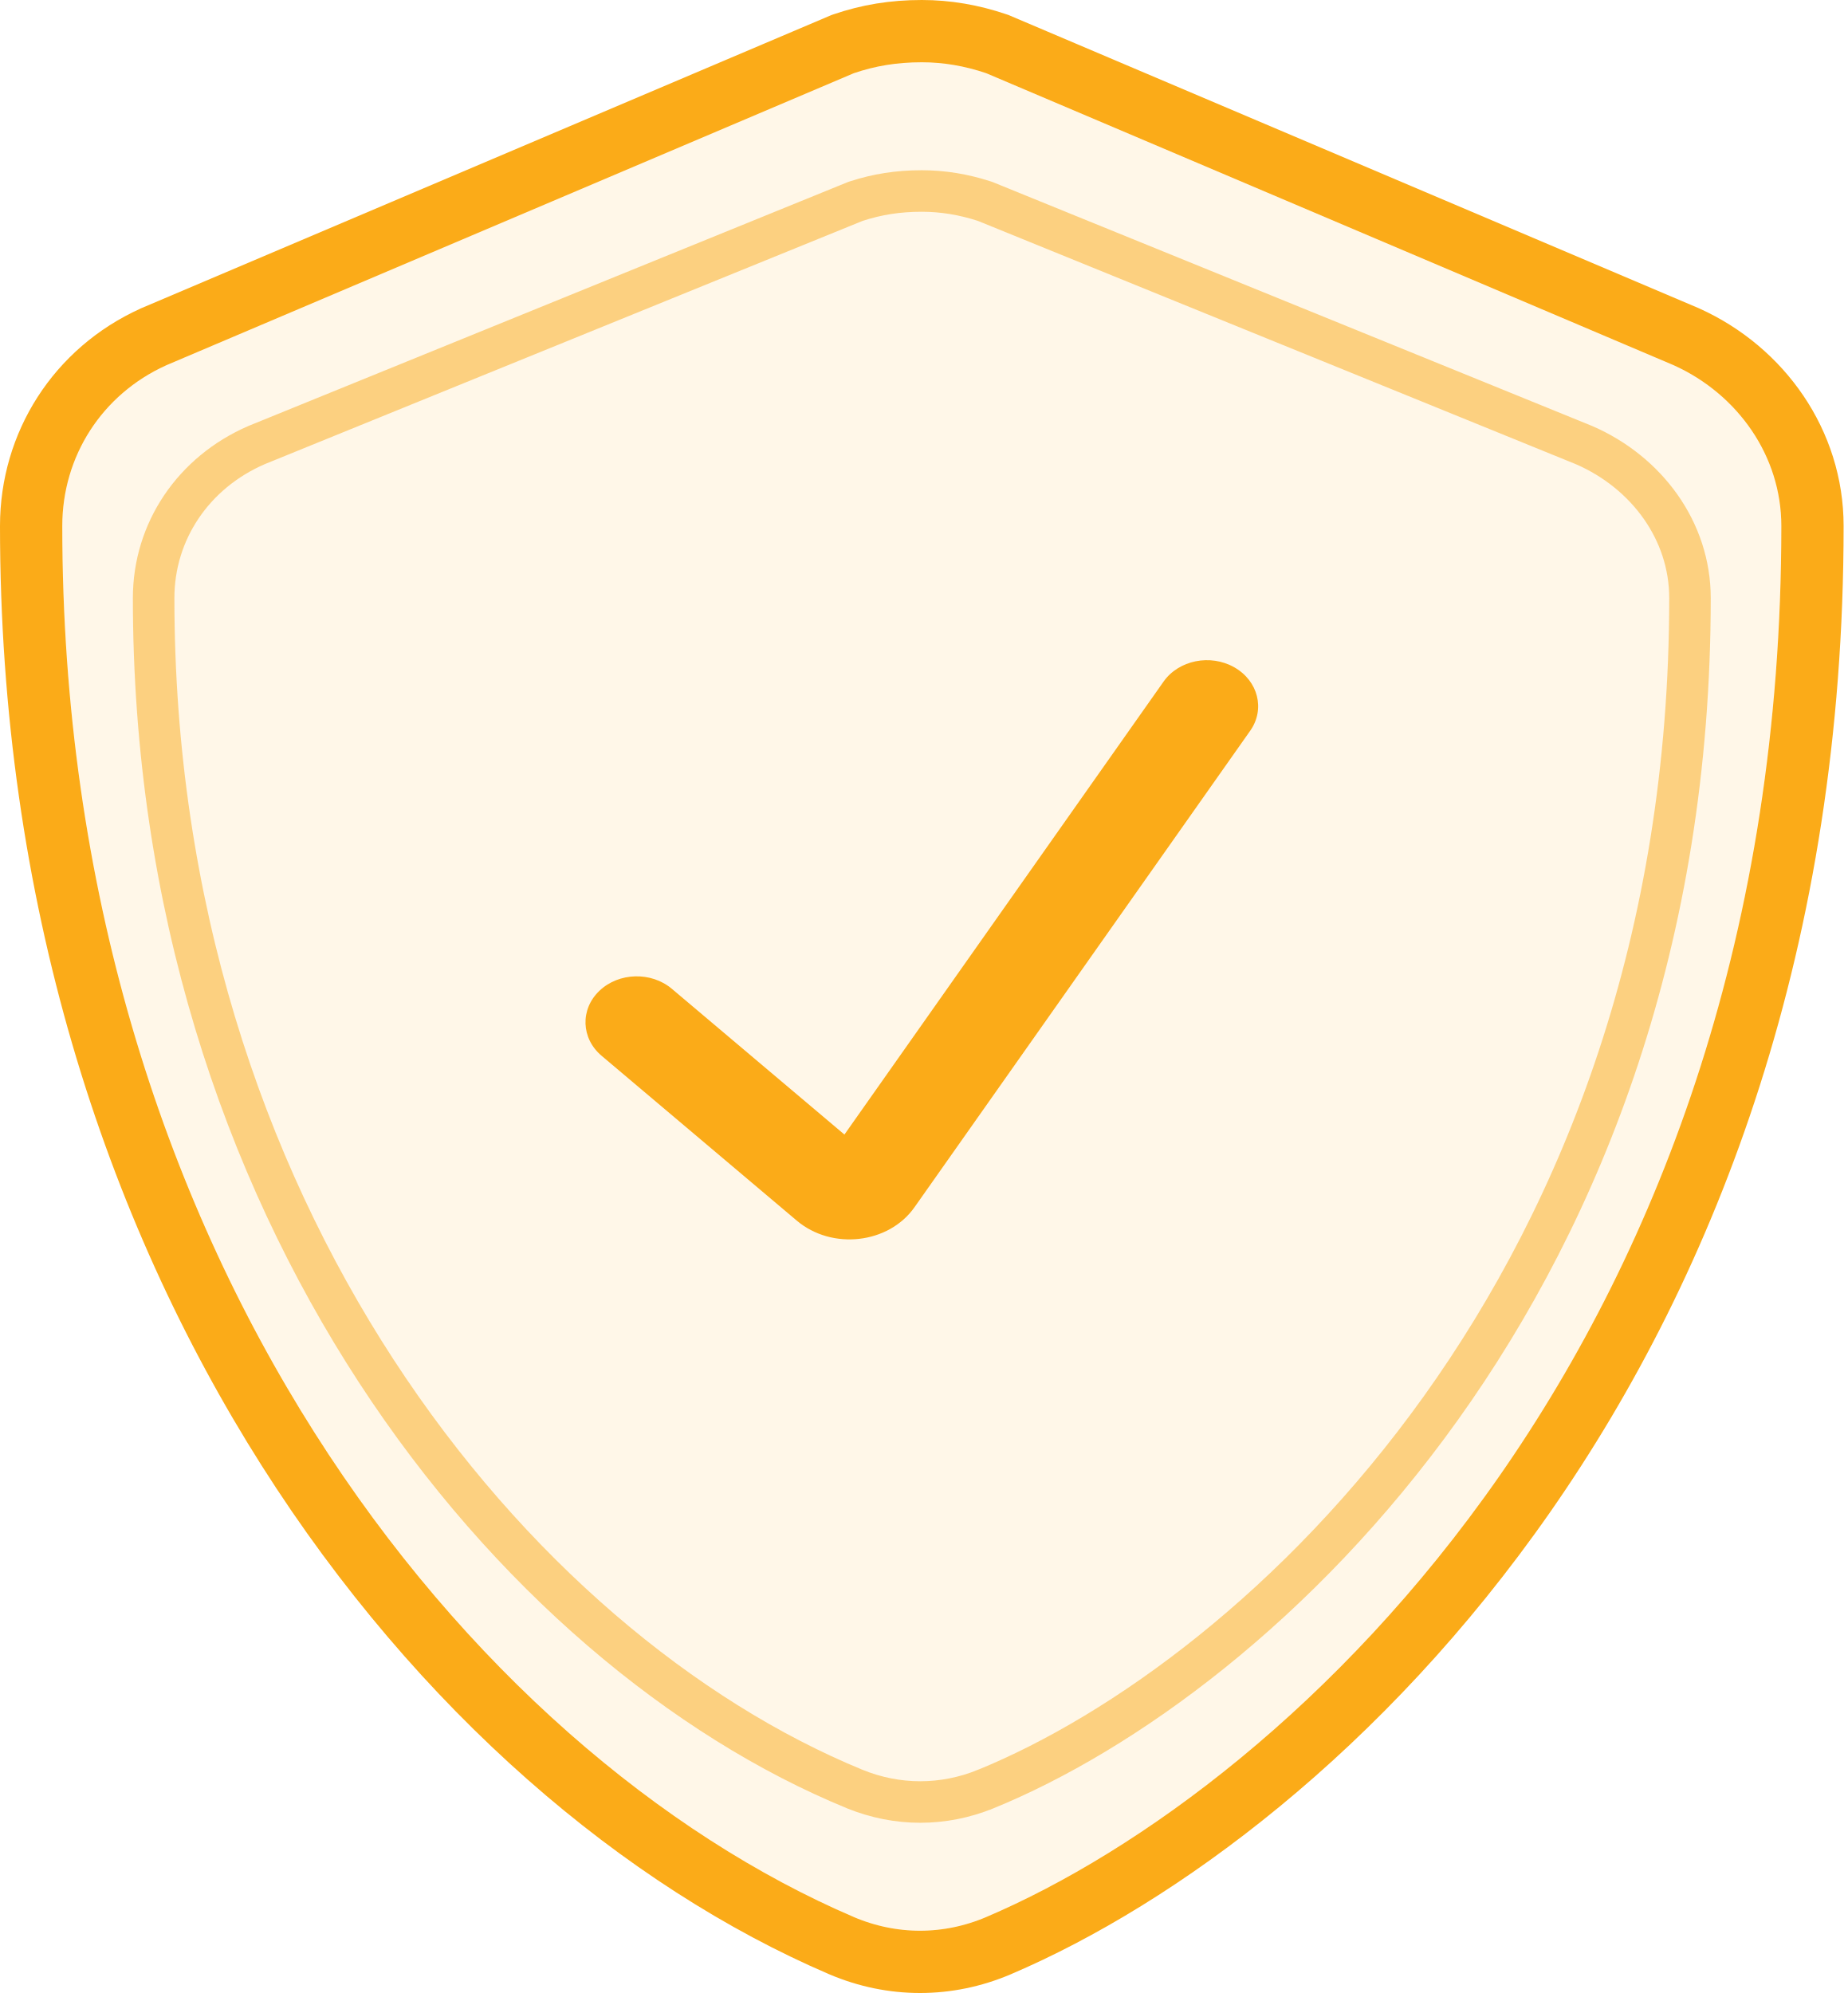
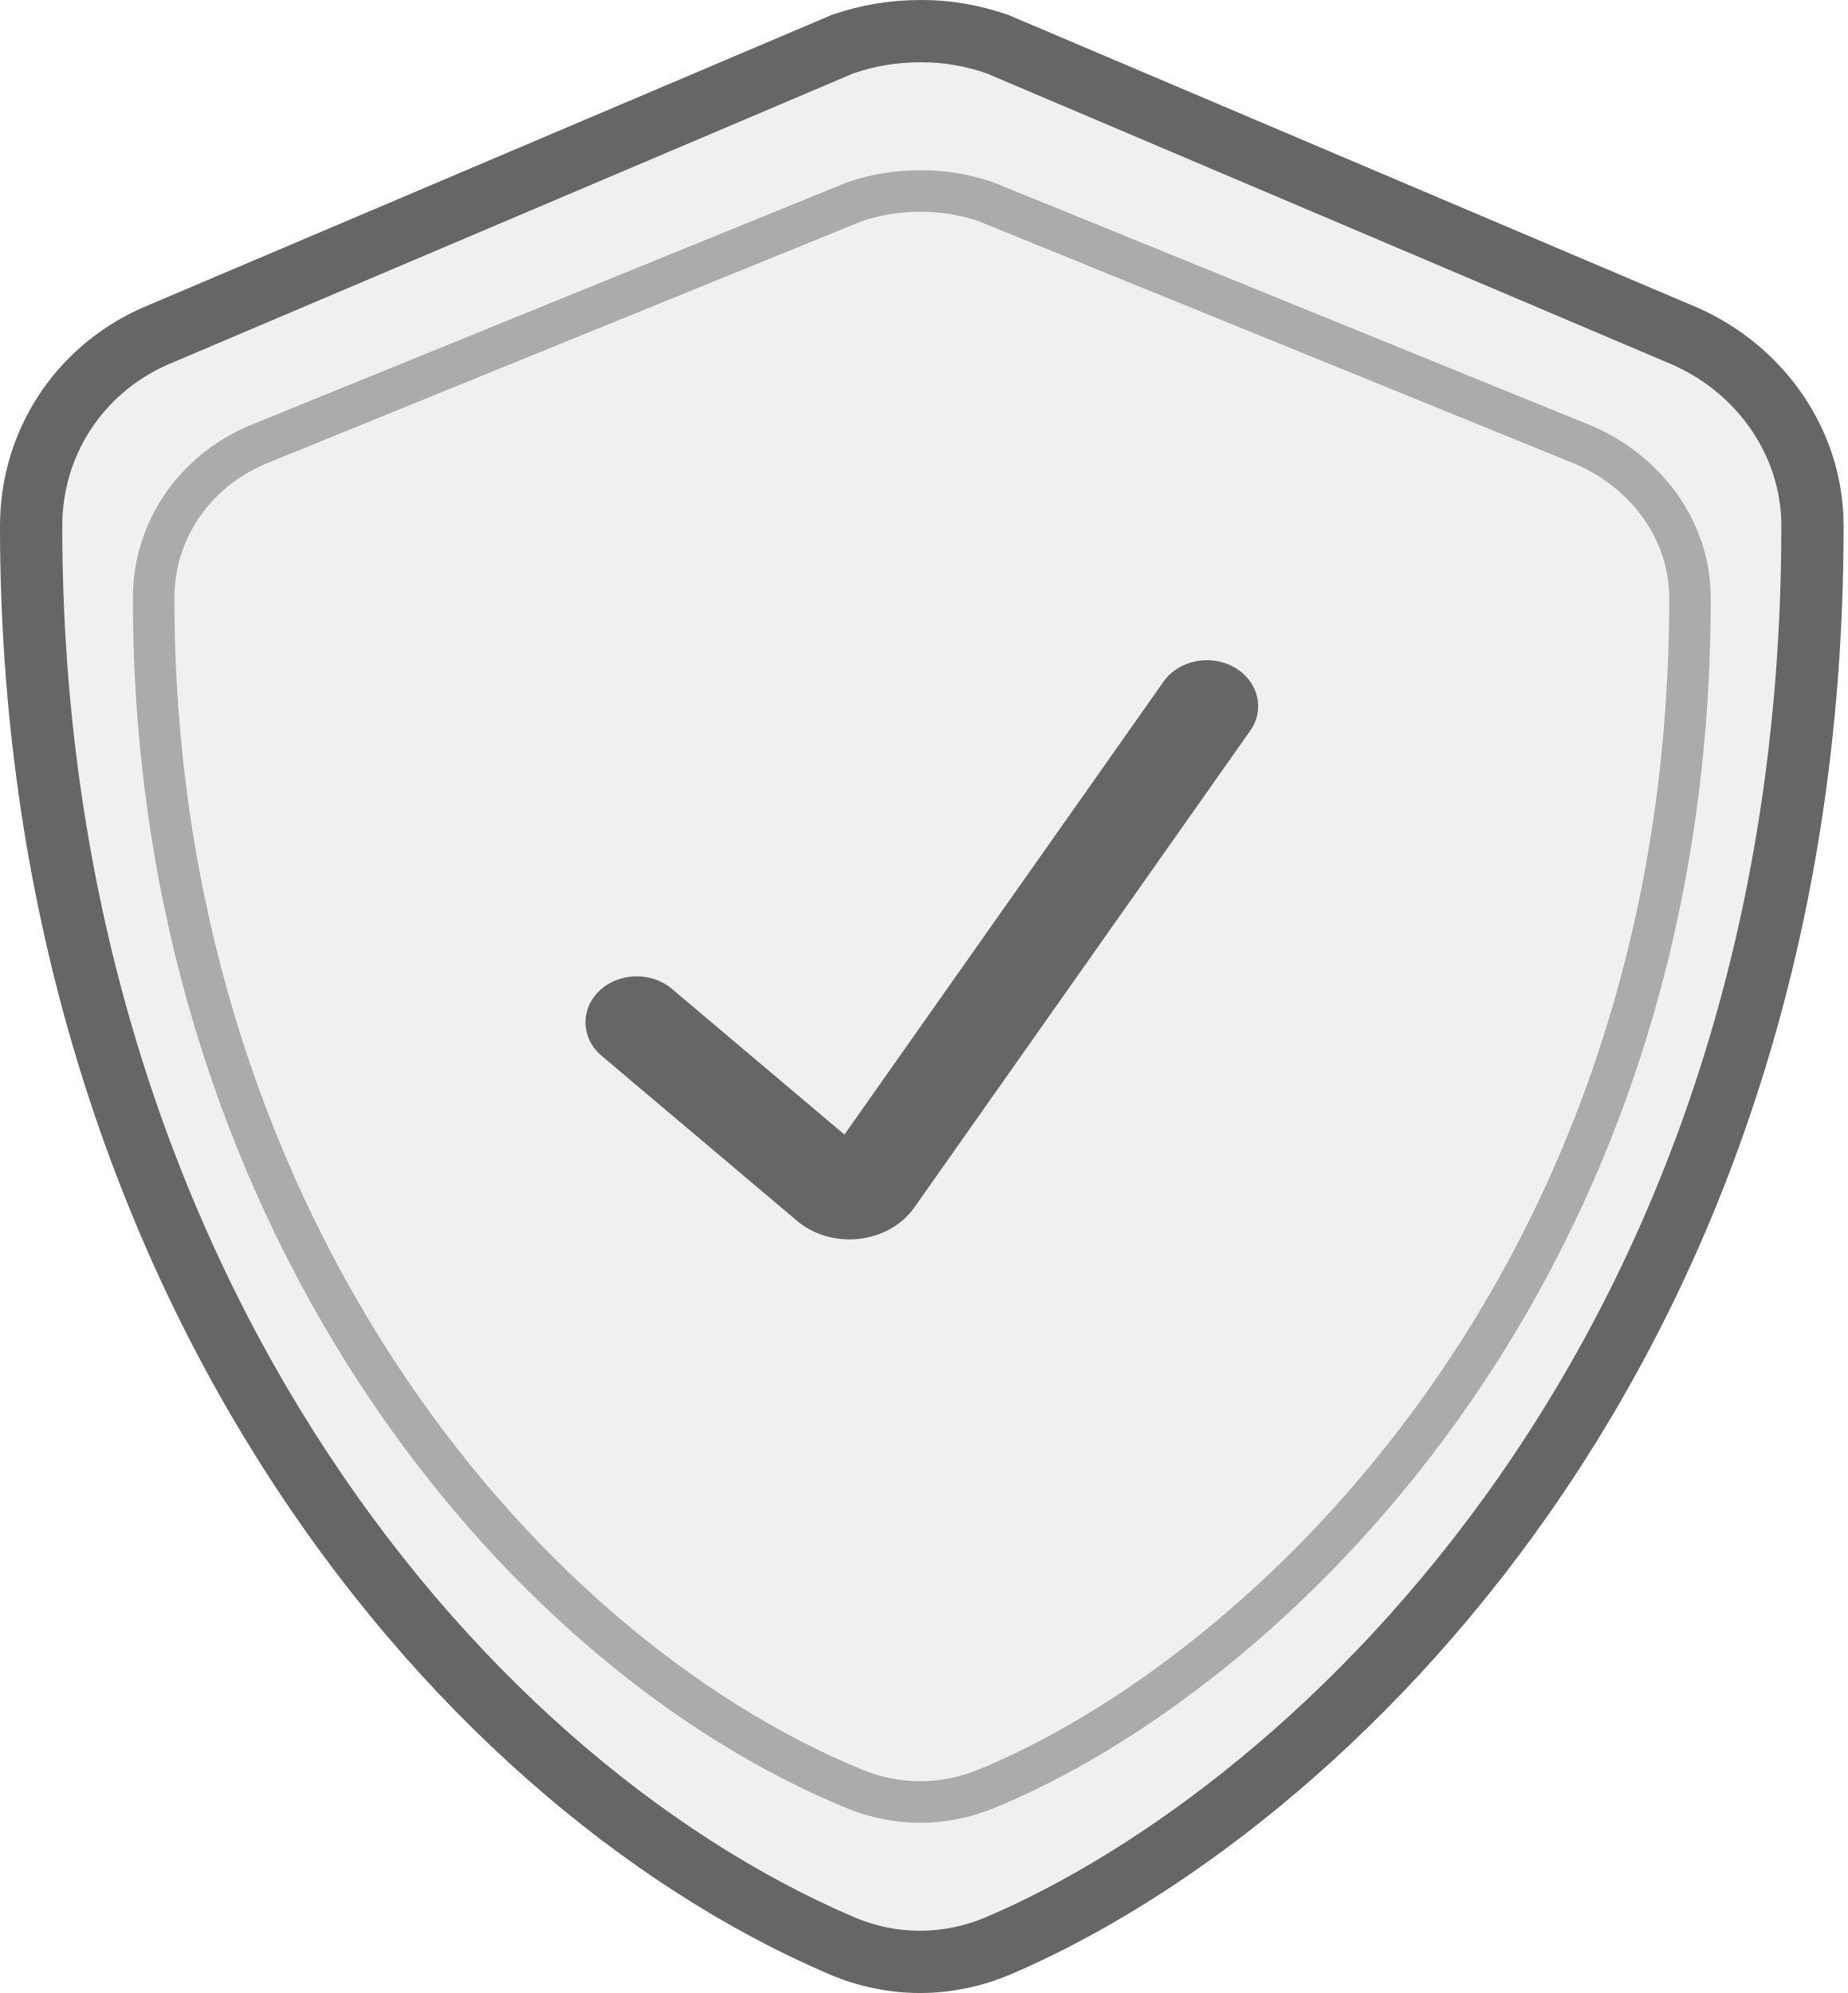
<svg xmlns="http://www.w3.org/2000/svg" width="89" height="96" viewBox="0 0 89 96" fill="none">
  <g filter="url(#filter0_b_223_20668)">
-     <path d="M80.626 17.597C83.731 19.004 85.8 21.994 85.8 25.335C85.8 64.378 62.34 86.009 47.505 92.341C45.435 93.22 43.193 93.22 41.123 92.341C22.666 84.427 3 60.333 3 25.335C3 21.994 4.898 19.004 8.003 17.597L41.123 3.528C42.158 3.176 43.193 3 44.401 3C45.435 3 46.471 3.176 47.505 3.528L80.626 17.597Z" fill="#FBAB18" fill-opacity="0.1" />
-     <path d="M81.245 16.231L81.228 16.223L81.212 16.216L48.092 2.147L48.041 2.125L47.988 2.107C46.806 1.706 45.609 1.5 44.401 1.5C43.033 1.5 41.835 1.701 40.64 2.107L40.588 2.125L40.536 2.147L7.417 16.216L7.4 16.223L7.384 16.231C3.74 17.882 1.5 21.407 1.5 25.335C1.5 60.89 21.485 85.552 40.532 93.719L40.536 93.721C42.981 94.76 45.647 94.76 48.092 93.721L48.094 93.72C63.426 87.177 87.3 65.037 87.3 25.335C87.3 21.355 84.839 17.859 81.245 16.231Z" stroke="#FBAB18" stroke-width="3" />
+     <path d="M80.626 17.597C83.731 19.004 85.8 21.994 85.8 25.335C85.8 64.378 62.34 86.009 47.505 92.341C45.435 93.22 43.193 93.22 41.123 92.341C22.666 84.427 3 60.333 3 25.335C3 21.994 4.898 19.004 8.003 17.597L41.123 3.528C42.158 3.176 43.193 3 44.401 3C45.435 3 46.471 3.176 47.505 3.528L80.626 17.597Z" fill="#666" fill-opacity="0.1" />
+     <path d="M81.245 16.231L81.228 16.223L81.212 16.216L48.092 2.147L48.041 2.125L47.988 2.107C46.806 1.706 45.609 1.5 44.401 1.5C43.033 1.5 41.835 1.701 40.64 2.107L40.588 2.125L40.536 2.147L7.417 16.216L7.4 16.223L7.384 16.231C3.74 17.882 1.5 21.407 1.5 25.335C1.5 60.89 21.485 85.552 40.532 93.719L40.536 93.721C42.981 94.76 45.647 94.76 48.092 93.721L48.094 93.72C63.426 87.177 87.3 65.037 87.3 25.335C87.3 21.355 84.839 17.859 81.245 16.231Z" stroke="#666" stroke-width="3" />
  </g>
-   <path d="M76.299 21.441L76.288 21.437L76.277 21.432L47.477 9.713L47.444 9.7L47.41 9.689C46.415 9.365 45.411 9.2 44.4 9.2C43.248 9.2 42.244 9.362 41.241 9.689L41.207 9.7L41.173 9.713L12.373 21.432L12.363 21.437L12.352 21.441C9.303 22.765 7.4 25.606 7.4 28.804C7.4 58.339 24.726 79.422 41.17 86.176L41.173 86.177C43.215 87.008 45.436 87.008 47.477 86.177L47.479 86.177C60.71 80.767 81.4 61.776 81.4 28.804C81.4 25.57 79.314 22.75 76.299 21.441Z" stroke="#FBAB18" stroke-opacity="0.5" stroke-width="2" />
-   <path fill-rule="evenodd" clip-rule="evenodd" d="M59.451 32.143C60.603 32.797 60.947 34.165 60.218 35.199L44.047 58.152C42.803 59.918 40.074 60.228 38.379 58.797L28.977 50.856C27.985 50.018 27.937 48.616 28.872 47.725C29.806 46.835 31.368 46.792 32.361 47.63L40.673 54.65L56.045 32.831C56.774 31.797 58.298 31.489 59.451 32.143Z" fill="#FBAB18" />
+   <path d="M76.299 21.441L76.288 21.437L76.277 21.432L47.477 9.713L47.444 9.7L47.41 9.689C46.415 9.365 45.411 9.2 44.4 9.2C43.248 9.2 42.244 9.362 41.241 9.689L41.207 9.7L41.173 9.713L12.373 21.432L12.363 21.437L12.352 21.441C9.303 22.765 7.4 25.606 7.4 28.804C7.4 58.339 24.726 79.422 41.17 86.176L41.173 86.177C43.215 87.008 45.436 87.008 47.477 86.177L47.479 86.177C60.71 80.767 81.4 61.776 81.4 28.804C81.4 25.57 79.314 22.75 76.299 21.441Z" stroke="#666" stroke-opacity="0.5" stroke-width="2" />
+   <path fill-rule="evenodd" clip-rule="evenodd" d="M59.451 32.143C60.603 32.797 60.947 34.165 60.218 35.199L44.047 58.152C42.803 59.918 40.074 60.228 38.379 58.797L28.977 50.856C27.985 50.018 27.937 48.616 28.872 47.725C29.806 46.835 31.368 46.792 32.361 47.63L40.673 54.65L56.045 32.831C56.774 31.797 58.298 31.489 59.451 32.143Z" fill="#666" />
  <defs>
    <filter id="filter0_b_223_20668" x="-20" y="-20" width="128.8" height="136" filterUnits="userSpaceOnUse" color-interpolation-filters="sRGB">
      <feFlood flood-opacity="0" result="BackgroundImageFix" />
      <feGaussianBlur in="BackgroundImageFix" stdDeviation="10" />
      <feComposite in2="SourceAlpha" operator="in" result="effect1_backgroundBlur_223_20668" />
      <feBlend mode="normal" in="SourceGraphic" in2="effect1_backgroundBlur_223_20668" result="shape" />
    </filter>
  </defs>
</svg>
